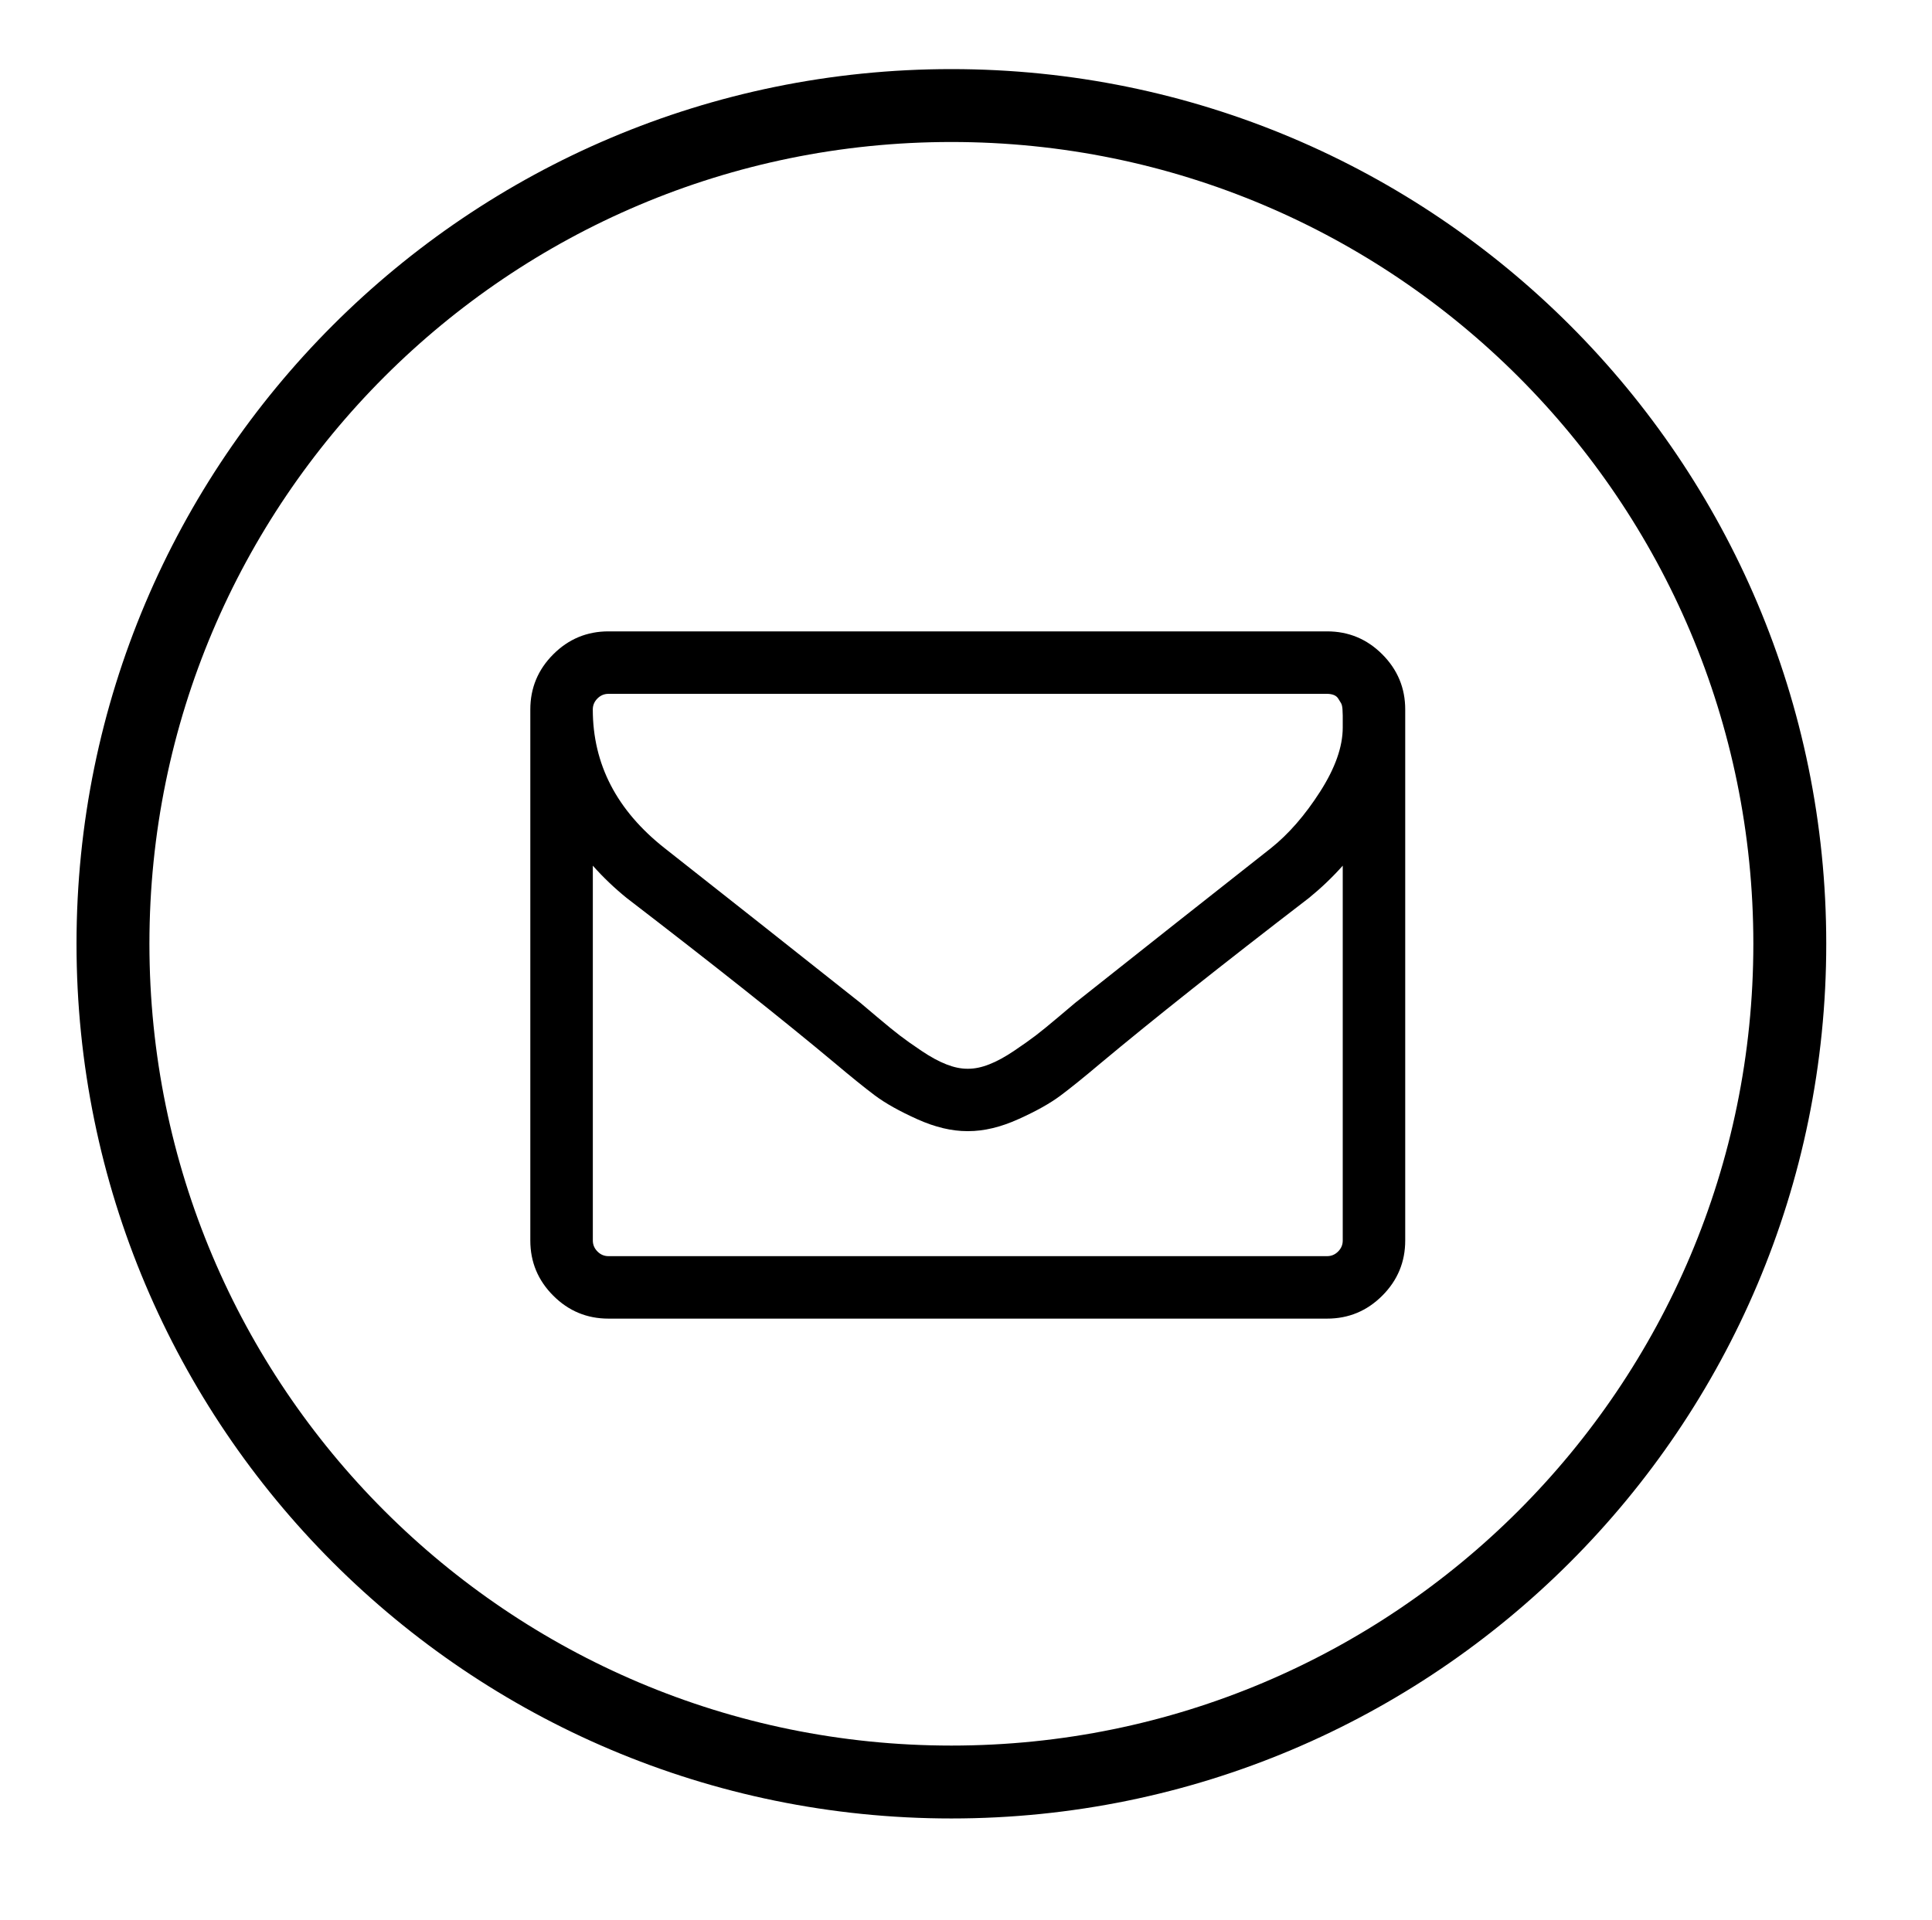
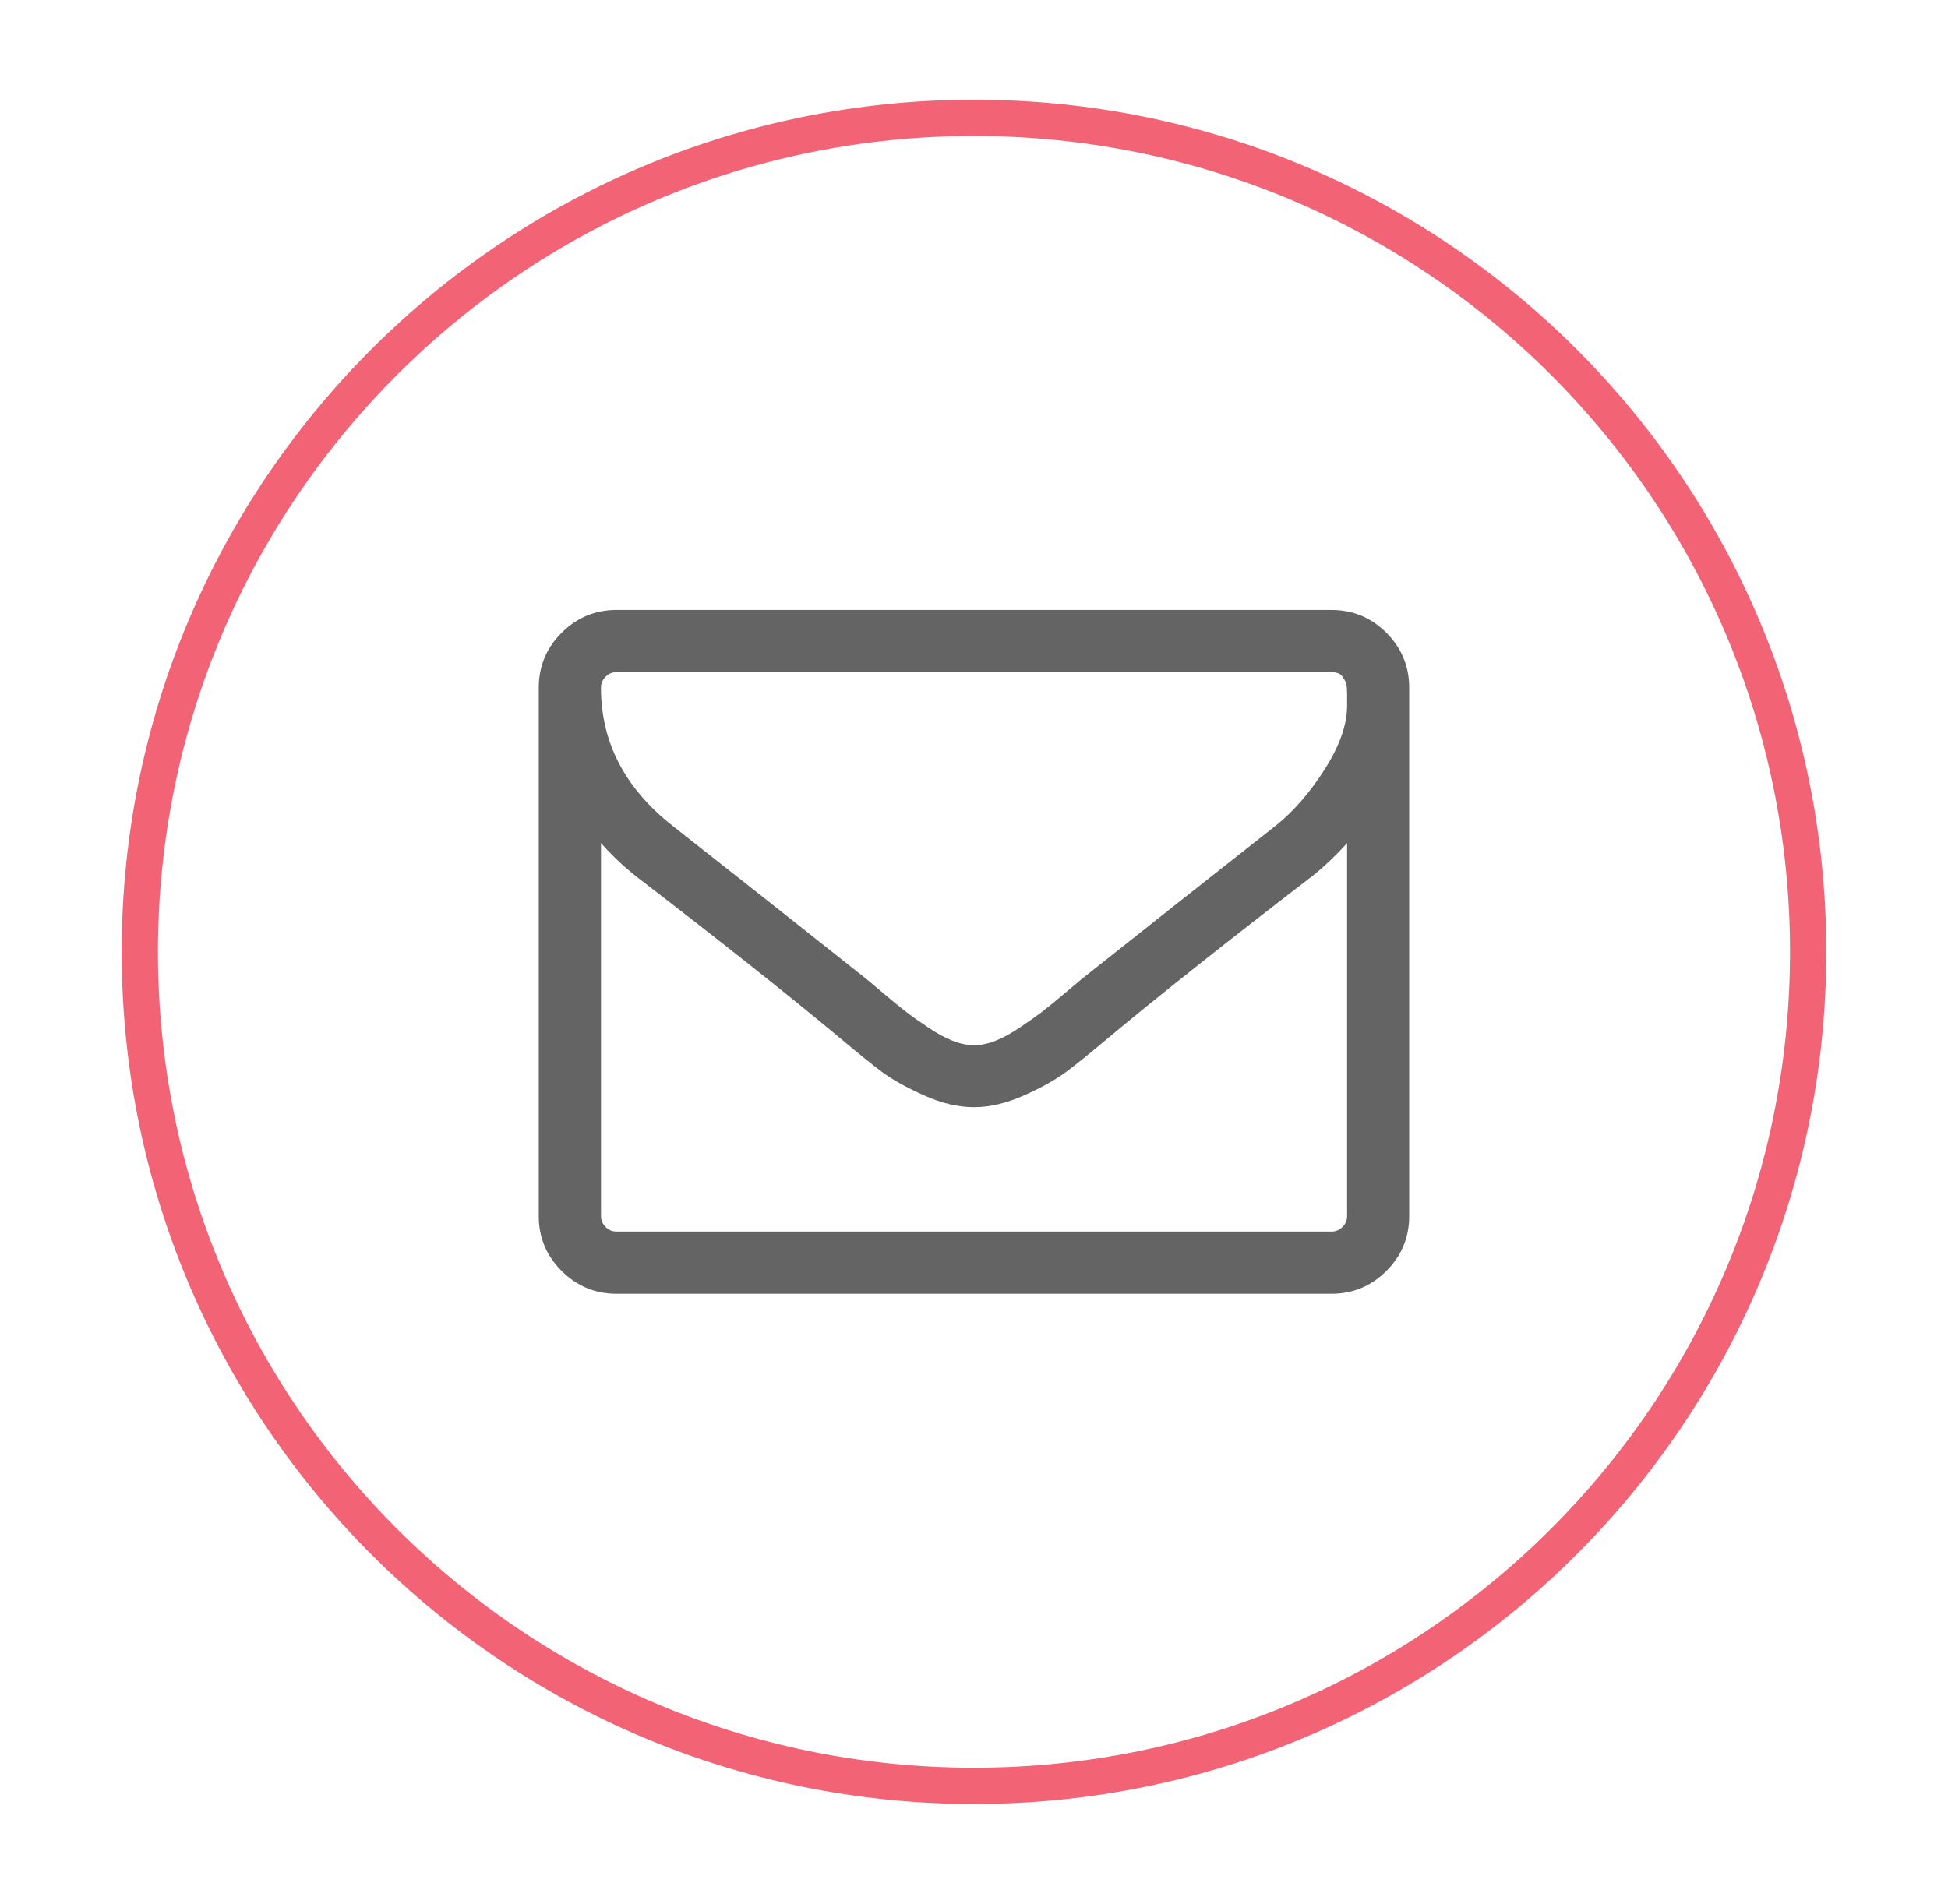
- <svg xmlns="http://www.w3.org/2000/svg" version="1.1" id="Layer_1" x="0px" y="0px" width="53px" height="52.667px" viewBox="0 0 53 52.667" enable-background="new 0 0 53 52.667" xml:space="preserve">
+ <svg xmlns="http://www.w3.org/2000/svg" version="1.1" id="Layer_1" x="0px" y="0px" width="53.711px" height="52.5px" viewBox="0 0 53.711 52.5" enable-background="new 0 0 53.711 52.5" xml:space="preserve">
+   <circle fill="none" stroke="#F26475" stroke-miterlimit="10" cx="26.855" cy="26.25" r="23" />
  <g>
-     <g>
-       <path d="M38.549,19.467v14.571c0,0.59-0.21,1.094-0.63,1.514c-0.419,0.419-0.924,0.629-1.513,0.629H16.691    c-0.589,0-1.094-0.21-1.513-0.629c-0.42-0.42-0.63-0.924-0.63-1.514V19.467c0-0.589,0.21-1.094,0.63-1.514    c0.419-0.419,0.924-0.629,1.513-0.629h19.715c0.589,0,1.094,0.21,1.513,0.629C38.339,18.374,38.549,18.878,38.549,19.467z     M36.835,19.962c0-0.018,0-0.066,0-0.146c0-0.081,0-0.141,0-0.182c0-0.04-0.003-0.098-0.007-0.174    c-0.005-0.075-0.019-0.132-0.04-0.167c-0.022-0.036-0.047-0.076-0.074-0.121c-0.026-0.044-0.066-0.078-0.12-0.101    c-0.054-0.021-0.116-0.033-0.188-0.033H16.691c-0.116,0-0.217,0.043-0.301,0.127c-0.085,0.085-0.128,0.186-0.128,0.302    c0,1.5,0.656,2.768,1.969,3.804c1.724,1.357,3.514,2.772,5.371,4.245c0.054,0.045,0.21,0.177,0.469,0.396s0.464,0.386,0.616,0.502    c0.151,0.116,0.35,0.257,0.596,0.422c0.245,0.165,0.471,0.288,0.677,0.368c0.205,0.081,0.396,0.121,0.575,0.121h0.014h0.014    c0.178,0,0.37-0.04,0.575-0.121c0.206-0.08,0.431-0.203,0.677-0.368c0.245-0.165,0.444-0.306,0.596-0.422    c0.152-0.116,0.357-0.283,0.616-0.502s0.415-0.351,0.469-0.396c1.857-1.473,3.647-2.888,5.371-4.245    c0.481-0.384,0.931-0.899,1.346-1.547S36.835,20.49,36.835,19.962z M36.835,34.039V23.753c-0.286,0.321-0.595,0.615-0.925,0.884    c-2.393,1.839-4.295,3.348-5.705,4.526c-0.455,0.384-0.826,0.684-1.111,0.897c-0.286,0.214-0.672,0.431-1.159,0.649    c-0.486,0.219-0.943,0.328-1.372,0.328h-0.014h-0.014c-0.429,0-0.886-0.109-1.372-0.328c-0.487-0.219-0.873-0.436-1.159-0.649    c-0.285-0.214-0.656-0.514-1.111-0.897c-1.411-1.179-3.312-2.688-5.705-4.526c-0.331-0.269-0.639-0.562-0.925-0.884v10.285    c0,0.116,0.043,0.217,0.128,0.302c0.084,0.085,0.185,0.127,0.301,0.127h19.715c0.115,0,0.216-0.042,0.301-0.127    S36.835,34.155,36.835,34.039z" />
-     </g>
-     <circle fill="none" stroke="#000000" stroke-width="2" stroke-miterlimit="10" cx="26.099" cy="25.896" r="23" />
+     <path fill="#646464" d="M38.855,18.964v14.572c0,0.59-0.209,1.094-0.629,1.514c-0.42,0.418-0.924,0.629-1.514,0.629H16.999   c-0.589,0-1.094-0.211-1.513-0.629c-0.421-0.42-0.631-0.924-0.631-1.514V18.964c0-0.588,0.21-1.094,0.631-1.514   c0.419-0.418,0.924-0.629,1.513-0.629h19.714c0.59,0,1.094,0.211,1.514,0.629C38.646,17.872,38.855,18.376,38.855,18.964z    M37.143,19.46c0-0.019,0-0.066,0-0.146c0-0.081,0-0.141,0-0.182s-0.004-0.098-0.008-0.174c-0.006-0.076-0.02-0.133-0.039-0.168   c-0.023-0.035-0.047-0.076-0.074-0.121c-0.027-0.043-0.066-0.078-0.121-0.1c-0.053-0.021-0.115-0.033-0.188-0.033H16.999   c-0.116,0-0.217,0.043-0.301,0.127c-0.085,0.084-0.128,0.186-0.128,0.301c0,1.5,0.655,2.769,1.969,3.805   c1.724,1.357,3.514,2.771,5.371,4.246c0.053,0.045,0.209,0.176,0.469,0.395c0.259,0.219,0.464,0.387,0.615,0.502   c0.151,0.117,0.351,0.258,0.597,0.422c0.245,0.166,0.471,0.289,0.677,0.369c0.205,0.08,0.396,0.121,0.575,0.121h0.014h0.015   c0.178,0,0.369-0.041,0.575-0.121c0.205-0.08,0.43-0.203,0.676-0.369c0.246-0.164,0.445-0.305,0.598-0.422   c0.15-0.115,0.355-0.283,0.615-0.502s0.414-0.35,0.469-0.395c1.857-1.475,3.646-2.889,5.371-4.246   c0.48-0.385,0.932-0.898,1.346-1.547C36.936,20.573,37.143,19.987,37.143,19.46z M37.143,33.536V23.251   c-0.287,0.32-0.596,0.615-0.926,0.883c-2.393,1.84-4.295,3.348-5.705,4.527c-0.455,0.383-0.826,0.684-1.111,0.896   s-0.672,0.432-1.158,0.648c-0.486,0.219-0.943,0.328-1.372,0.328h-0.015h-0.014c-0.429,0-0.886-0.109-1.372-0.328   c-0.487-0.219-0.873-0.436-1.159-0.648c-0.284-0.215-0.655-0.514-1.11-0.896c-1.411-1.18-3.312-2.688-5.705-4.527   c-0.331-0.268-0.64-0.561-0.925-0.883v10.285c0,0.115,0.043,0.217,0.128,0.301c0.084,0.086,0.185,0.127,0.301,0.127h19.715   c0.113,0,0.215-0.041,0.301-0.127C37.1,33.753,37.143,33.653,37.143,33.536z" />
  </g>
</svg>
